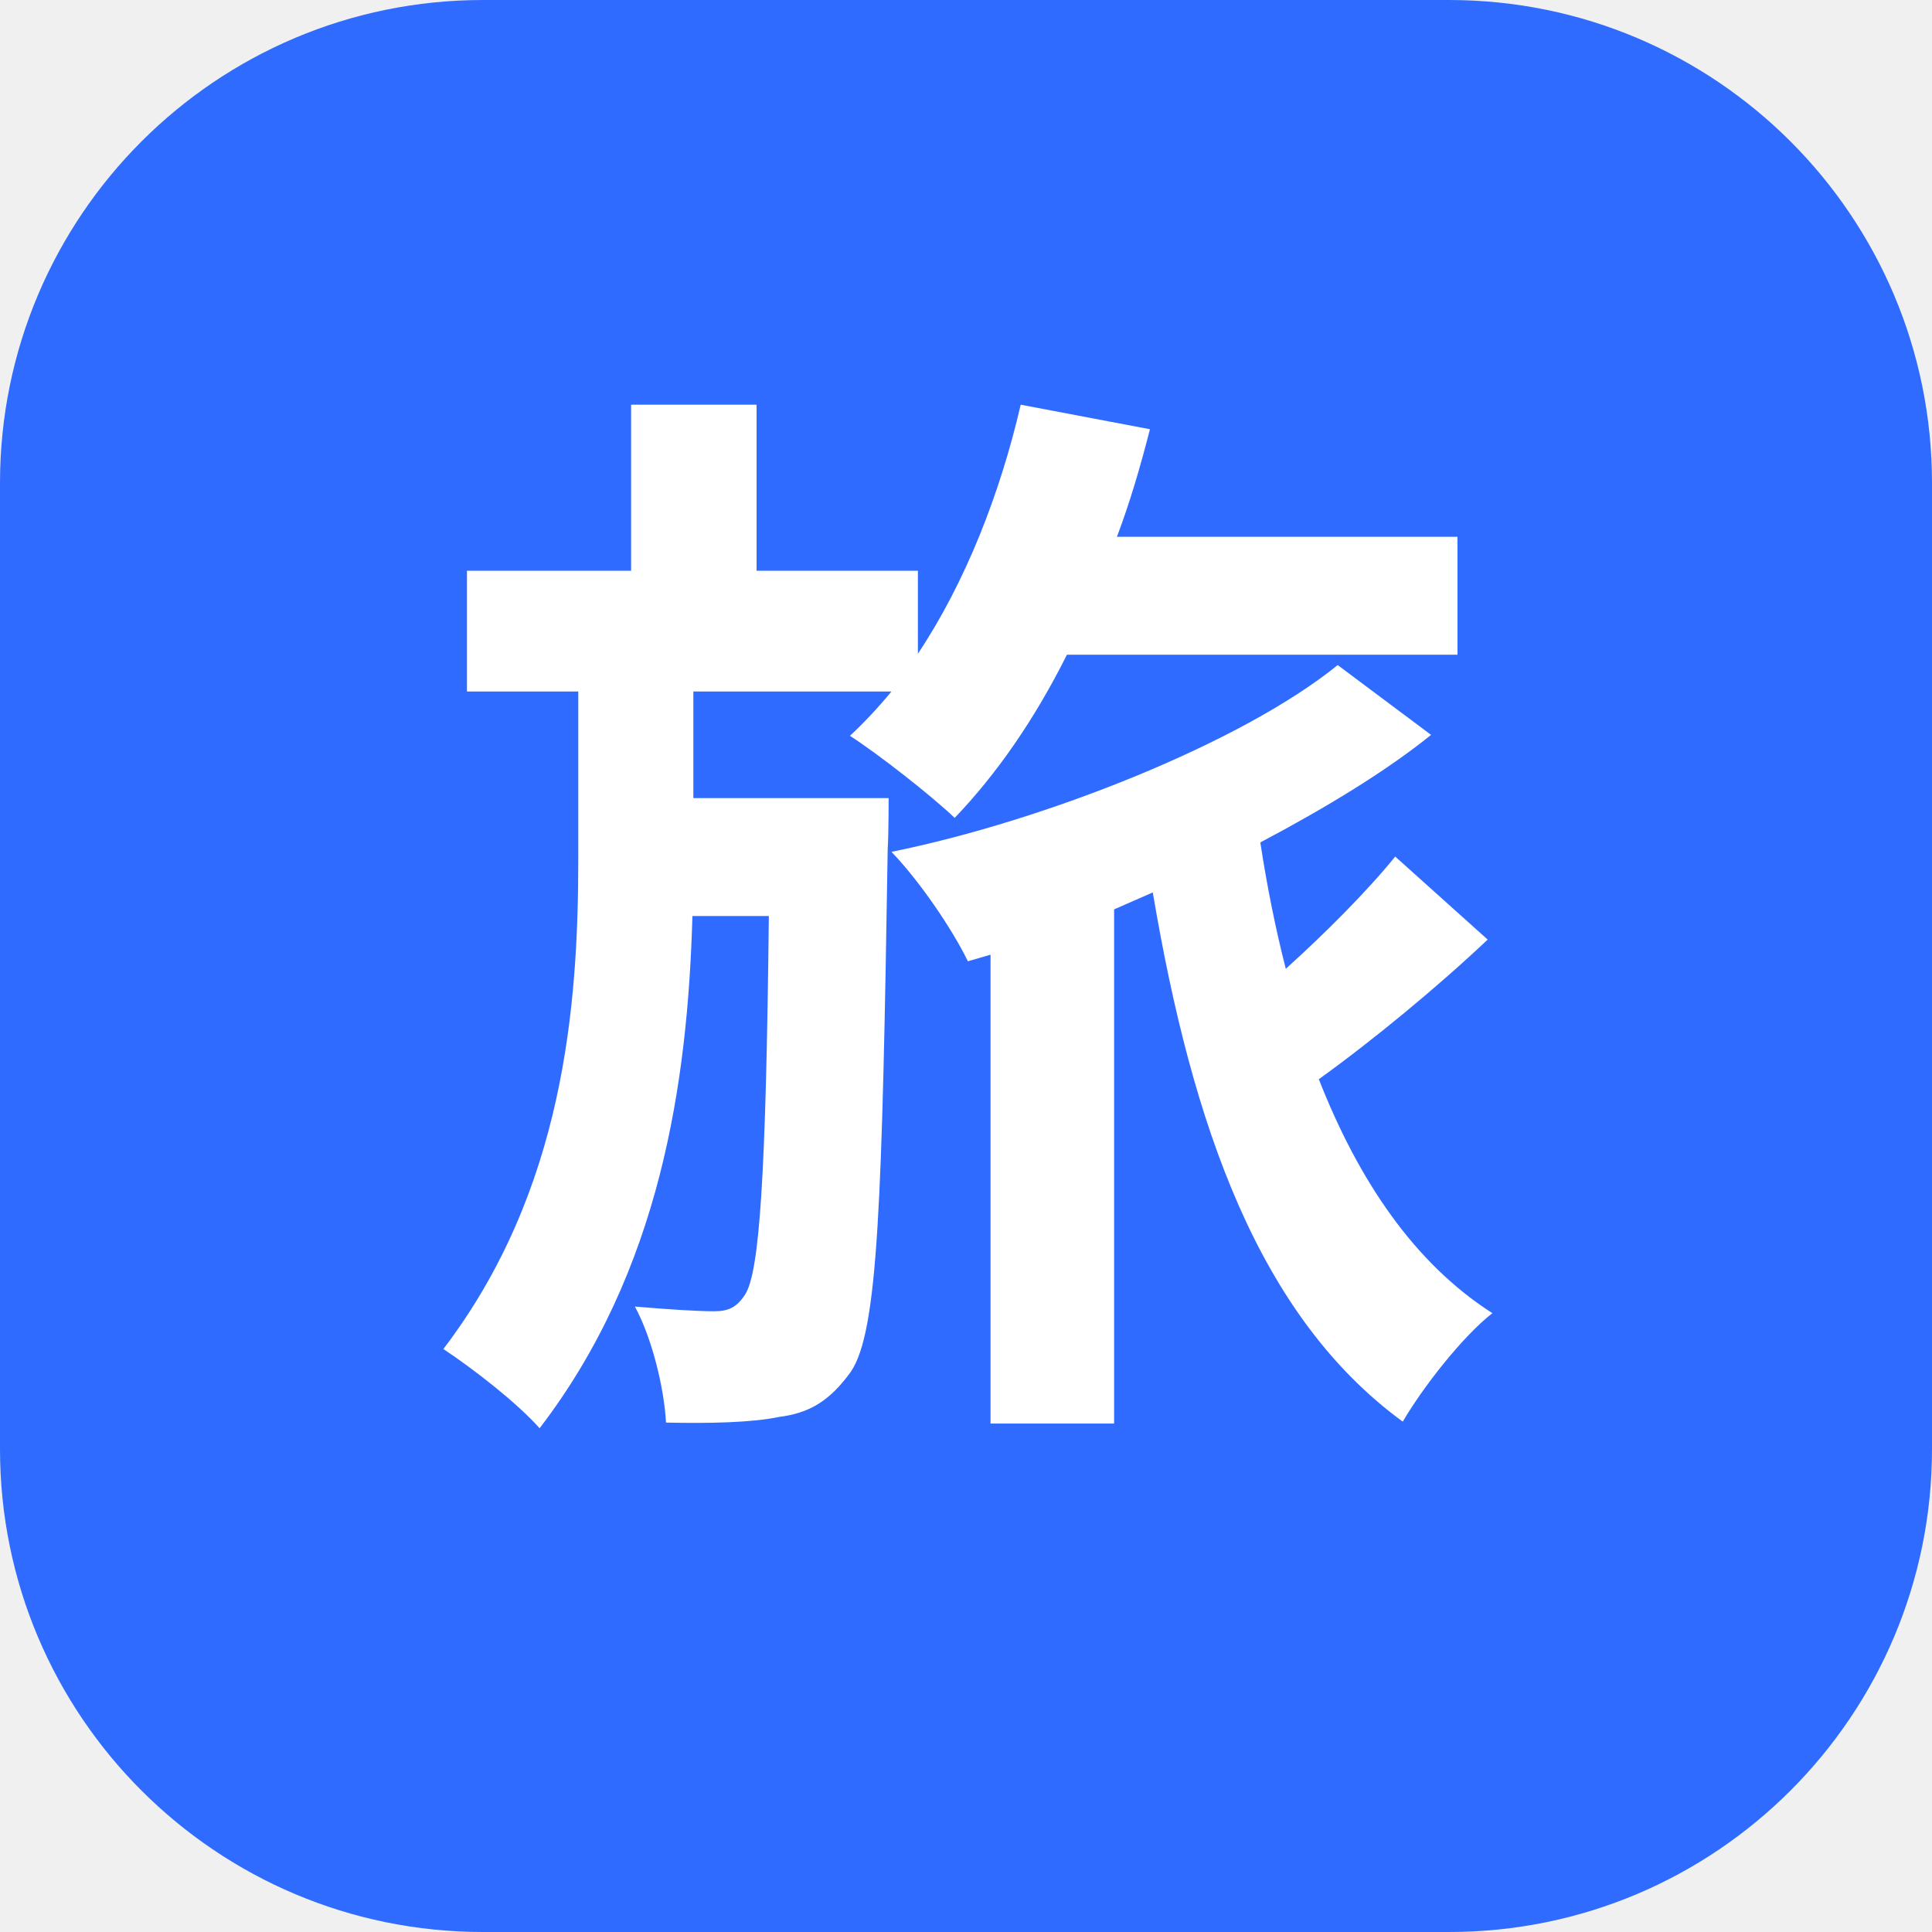
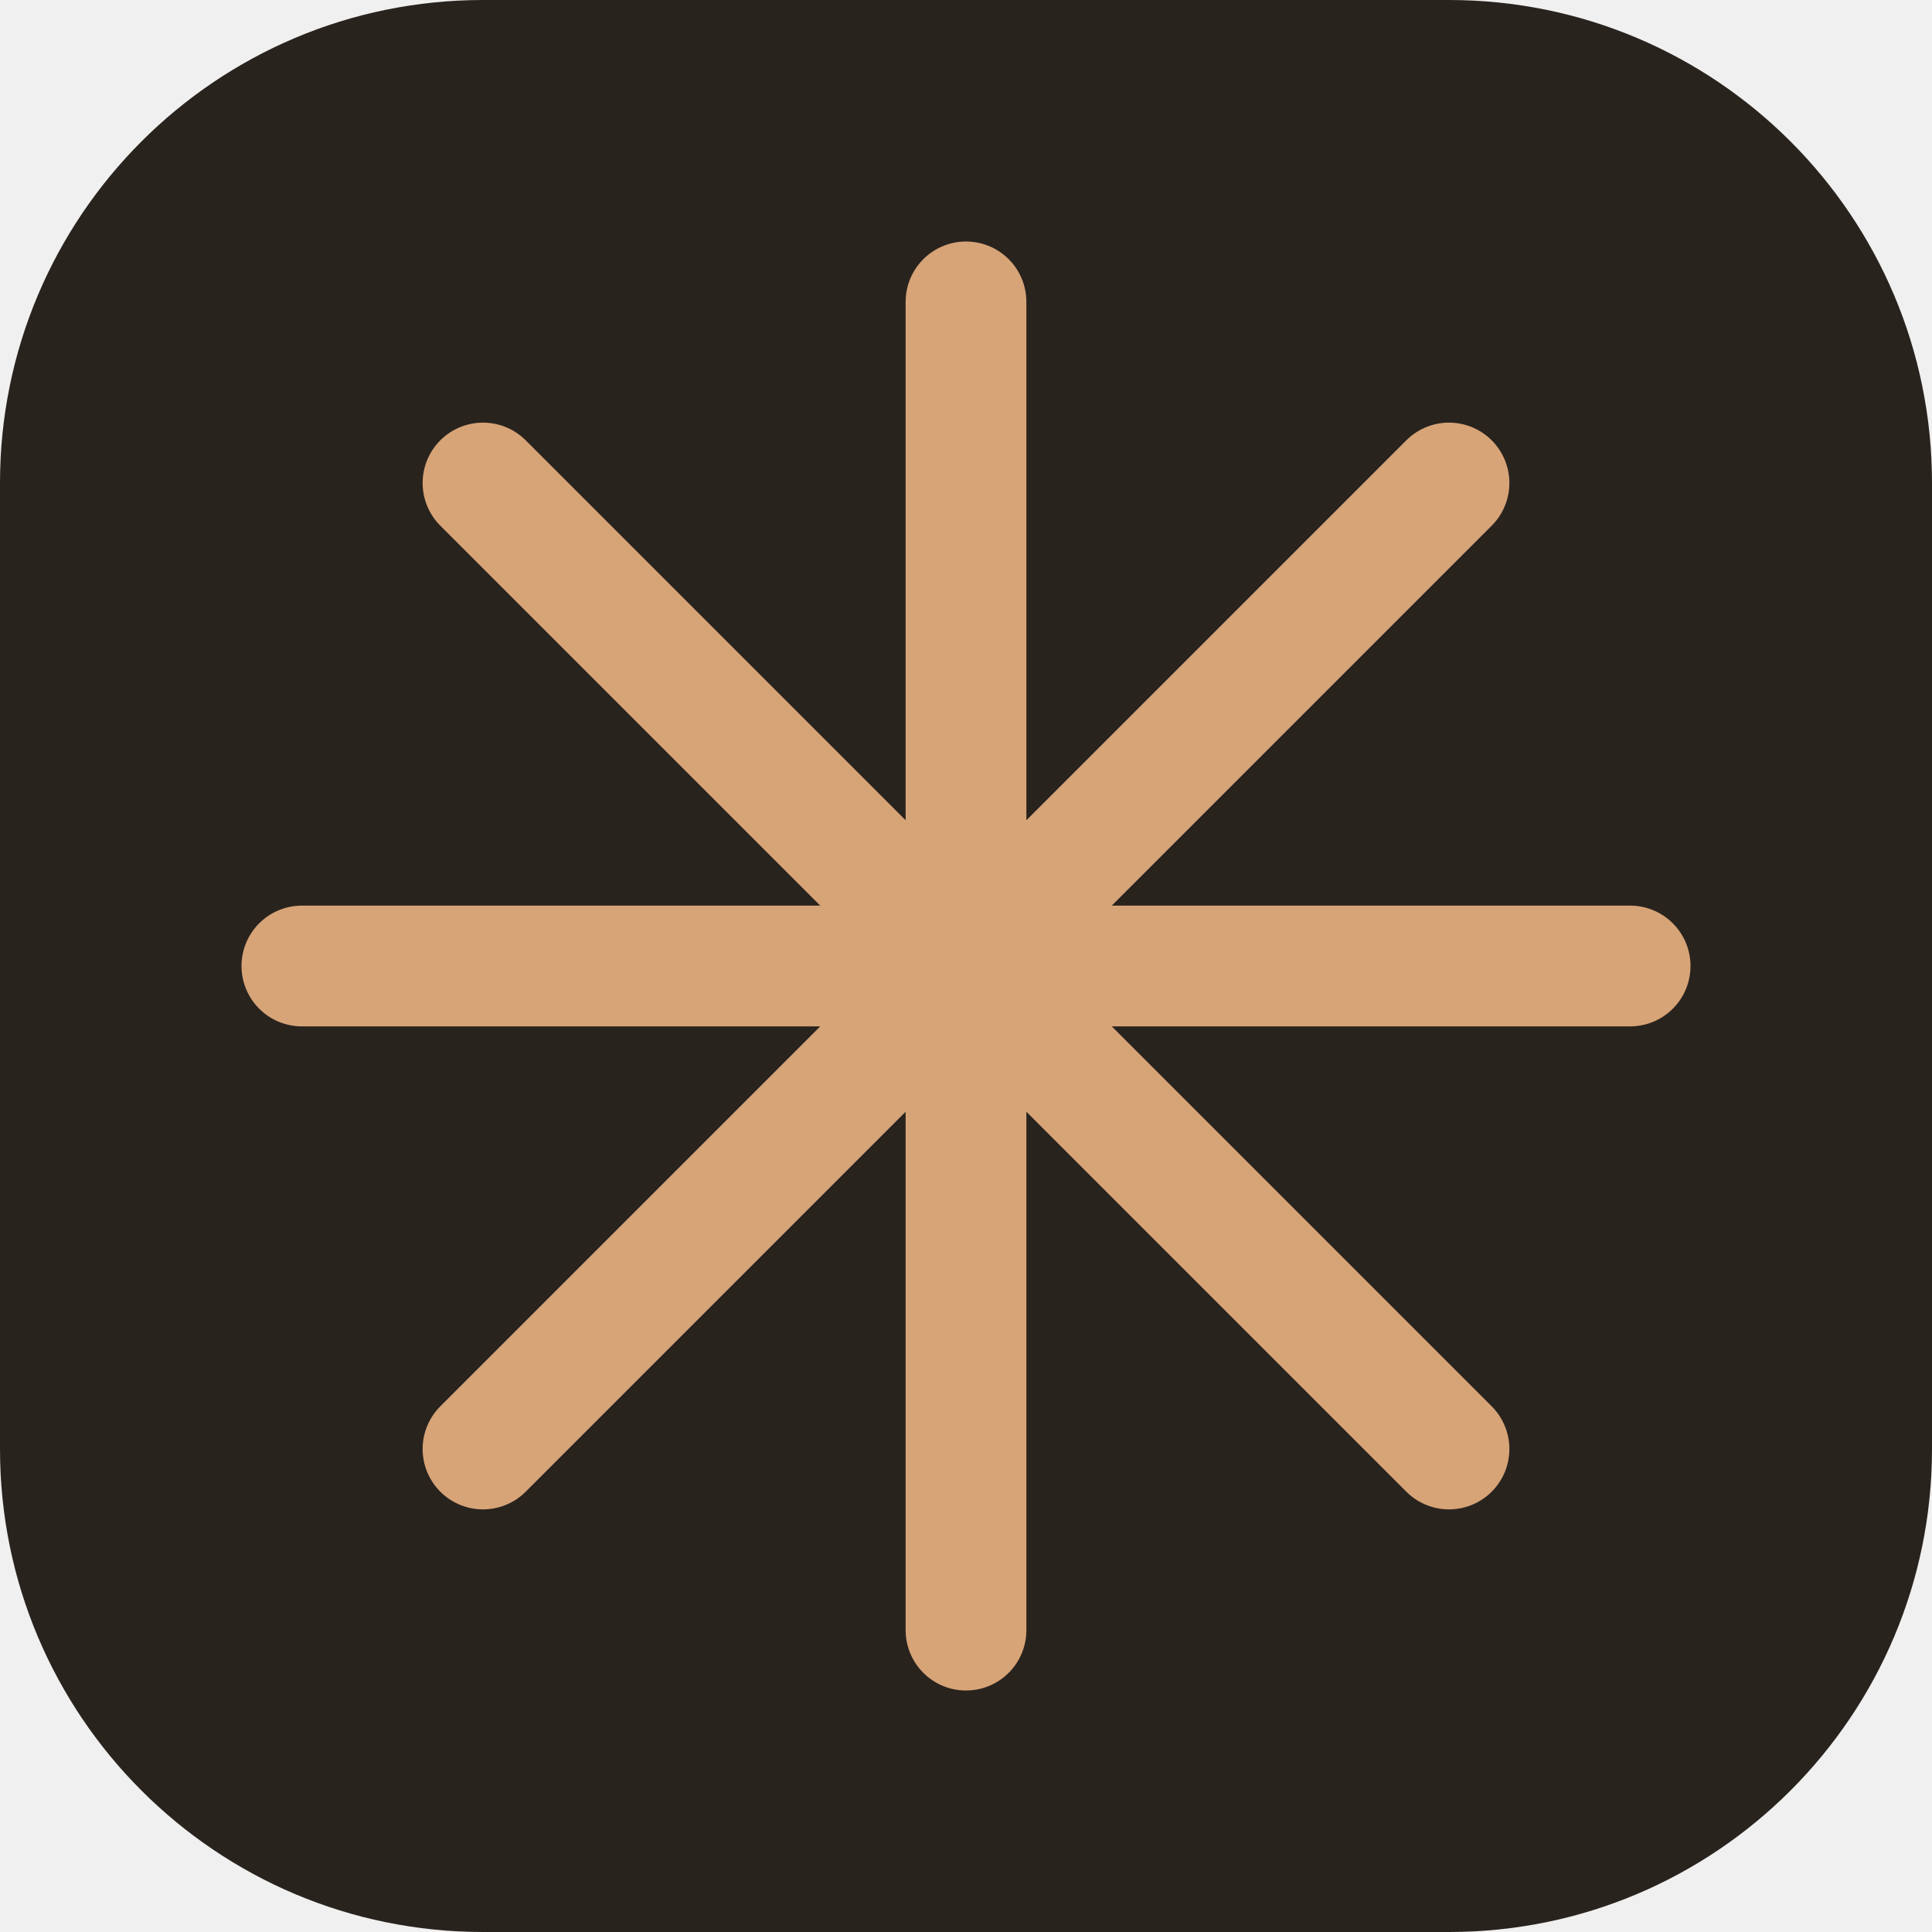
<svg xmlns="http://www.w3.org/2000/svg" viewBox="0 0 32 32">
-   <rect width="32" height="32" rx="8" fill="#2f6bff" />
-   <text x="16" y="22" font-size="18" text-anchor="middle" fill="#fff" font-family="sans-serif" font-weight="700">旅</text>
+   <rect width="32" height="32" rx="8" fill="#29231e" />
+   <path d="M16 5v22M5 16h22M8 8l16 16M24 8 8 24" stroke="#d7a477" stroke-width="2" stroke-linecap="round" />
</svg>
